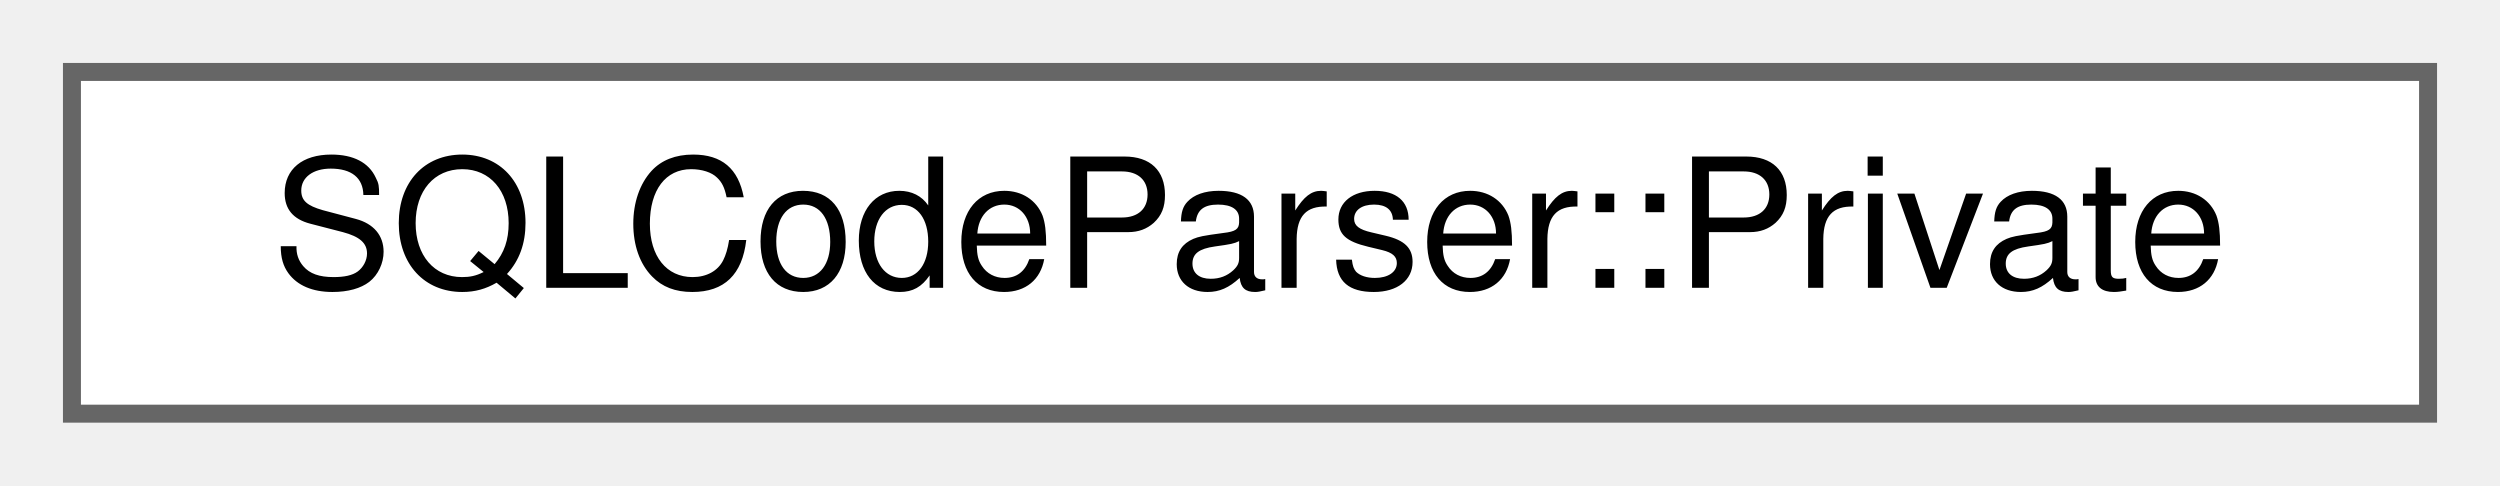
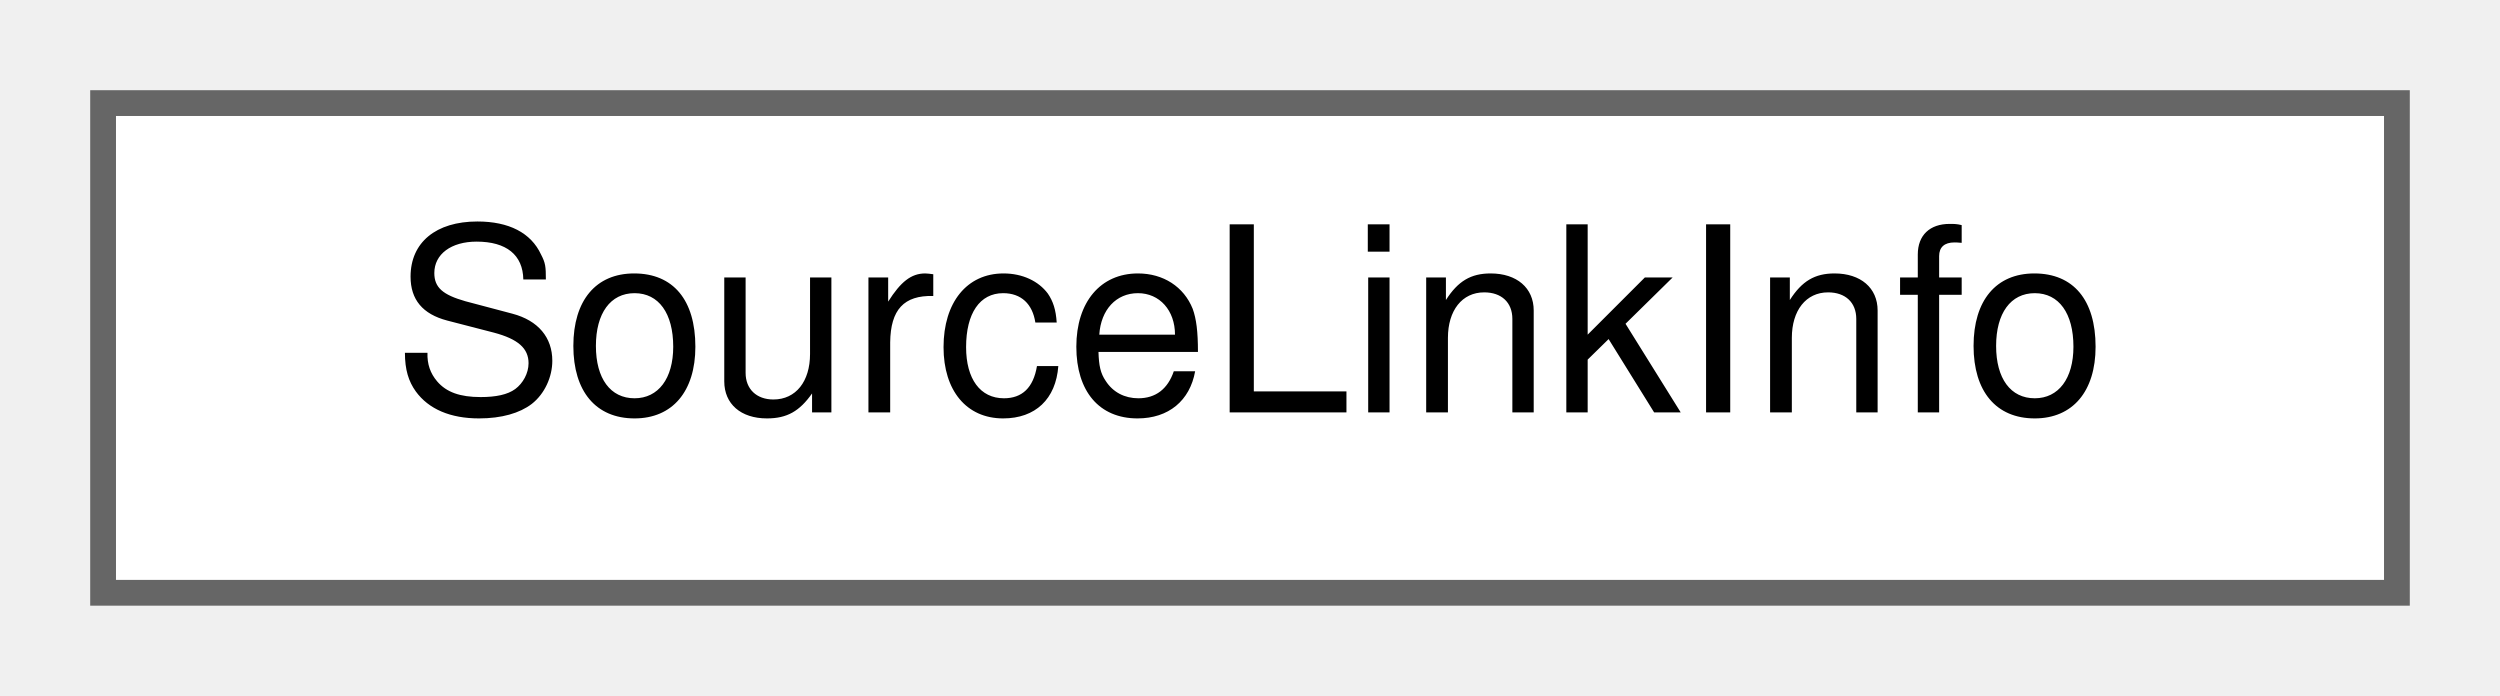
- <svg xmlns="http://www.w3.org/2000/svg" xmlns:xlink="http://www.w3.org/1999/xlink" width="139pt" height="27pt" viewBox="0.00 0.00 139.00 27.00">
+ <svg xmlns="http://www.w3.org/2000/svg" xmlns:xlink="http://www.w3.org/1999/xlink" width="97pt" height="27pt" viewBox="0.00 0.00 97.00 27.00">
  <g id="graph0" class="graph" transform="scale(1 1) rotate(0) translate(4 23)">
    <g id="node1" class="node">
      <g id="a_node1">
-         <a xlink:href="df/de9/struct_s_q_l_code_parser_1_1_private.html" target="_top" xlink:title=" ">
-           <polygon fill="white" stroke="#666666" points="131,-19 0,-19 0,0 131,0 131,-19" />
-           <text text-anchor="middle" x="65.5" y="-7" font-family="Helvetica,sans-Serif" font-size="10.00">SQLCodeParser::Private</text>
+         <a xlink:href="dc/dc2/struct_source_link_info.html" target="_top" xlink:title=" ">
+           <polygon fill="white" stroke="#666666" points="89,-19 0,-19 0,0 89,0 89,-19" />
+           <text text-anchor="middle" x="44.5" y="-7" font-family="Helvetica,sans-Serif" font-size="10.00">SourceLinkInfo</text>
        </a>
      </g>
    </g>
  </g>
</svg>
